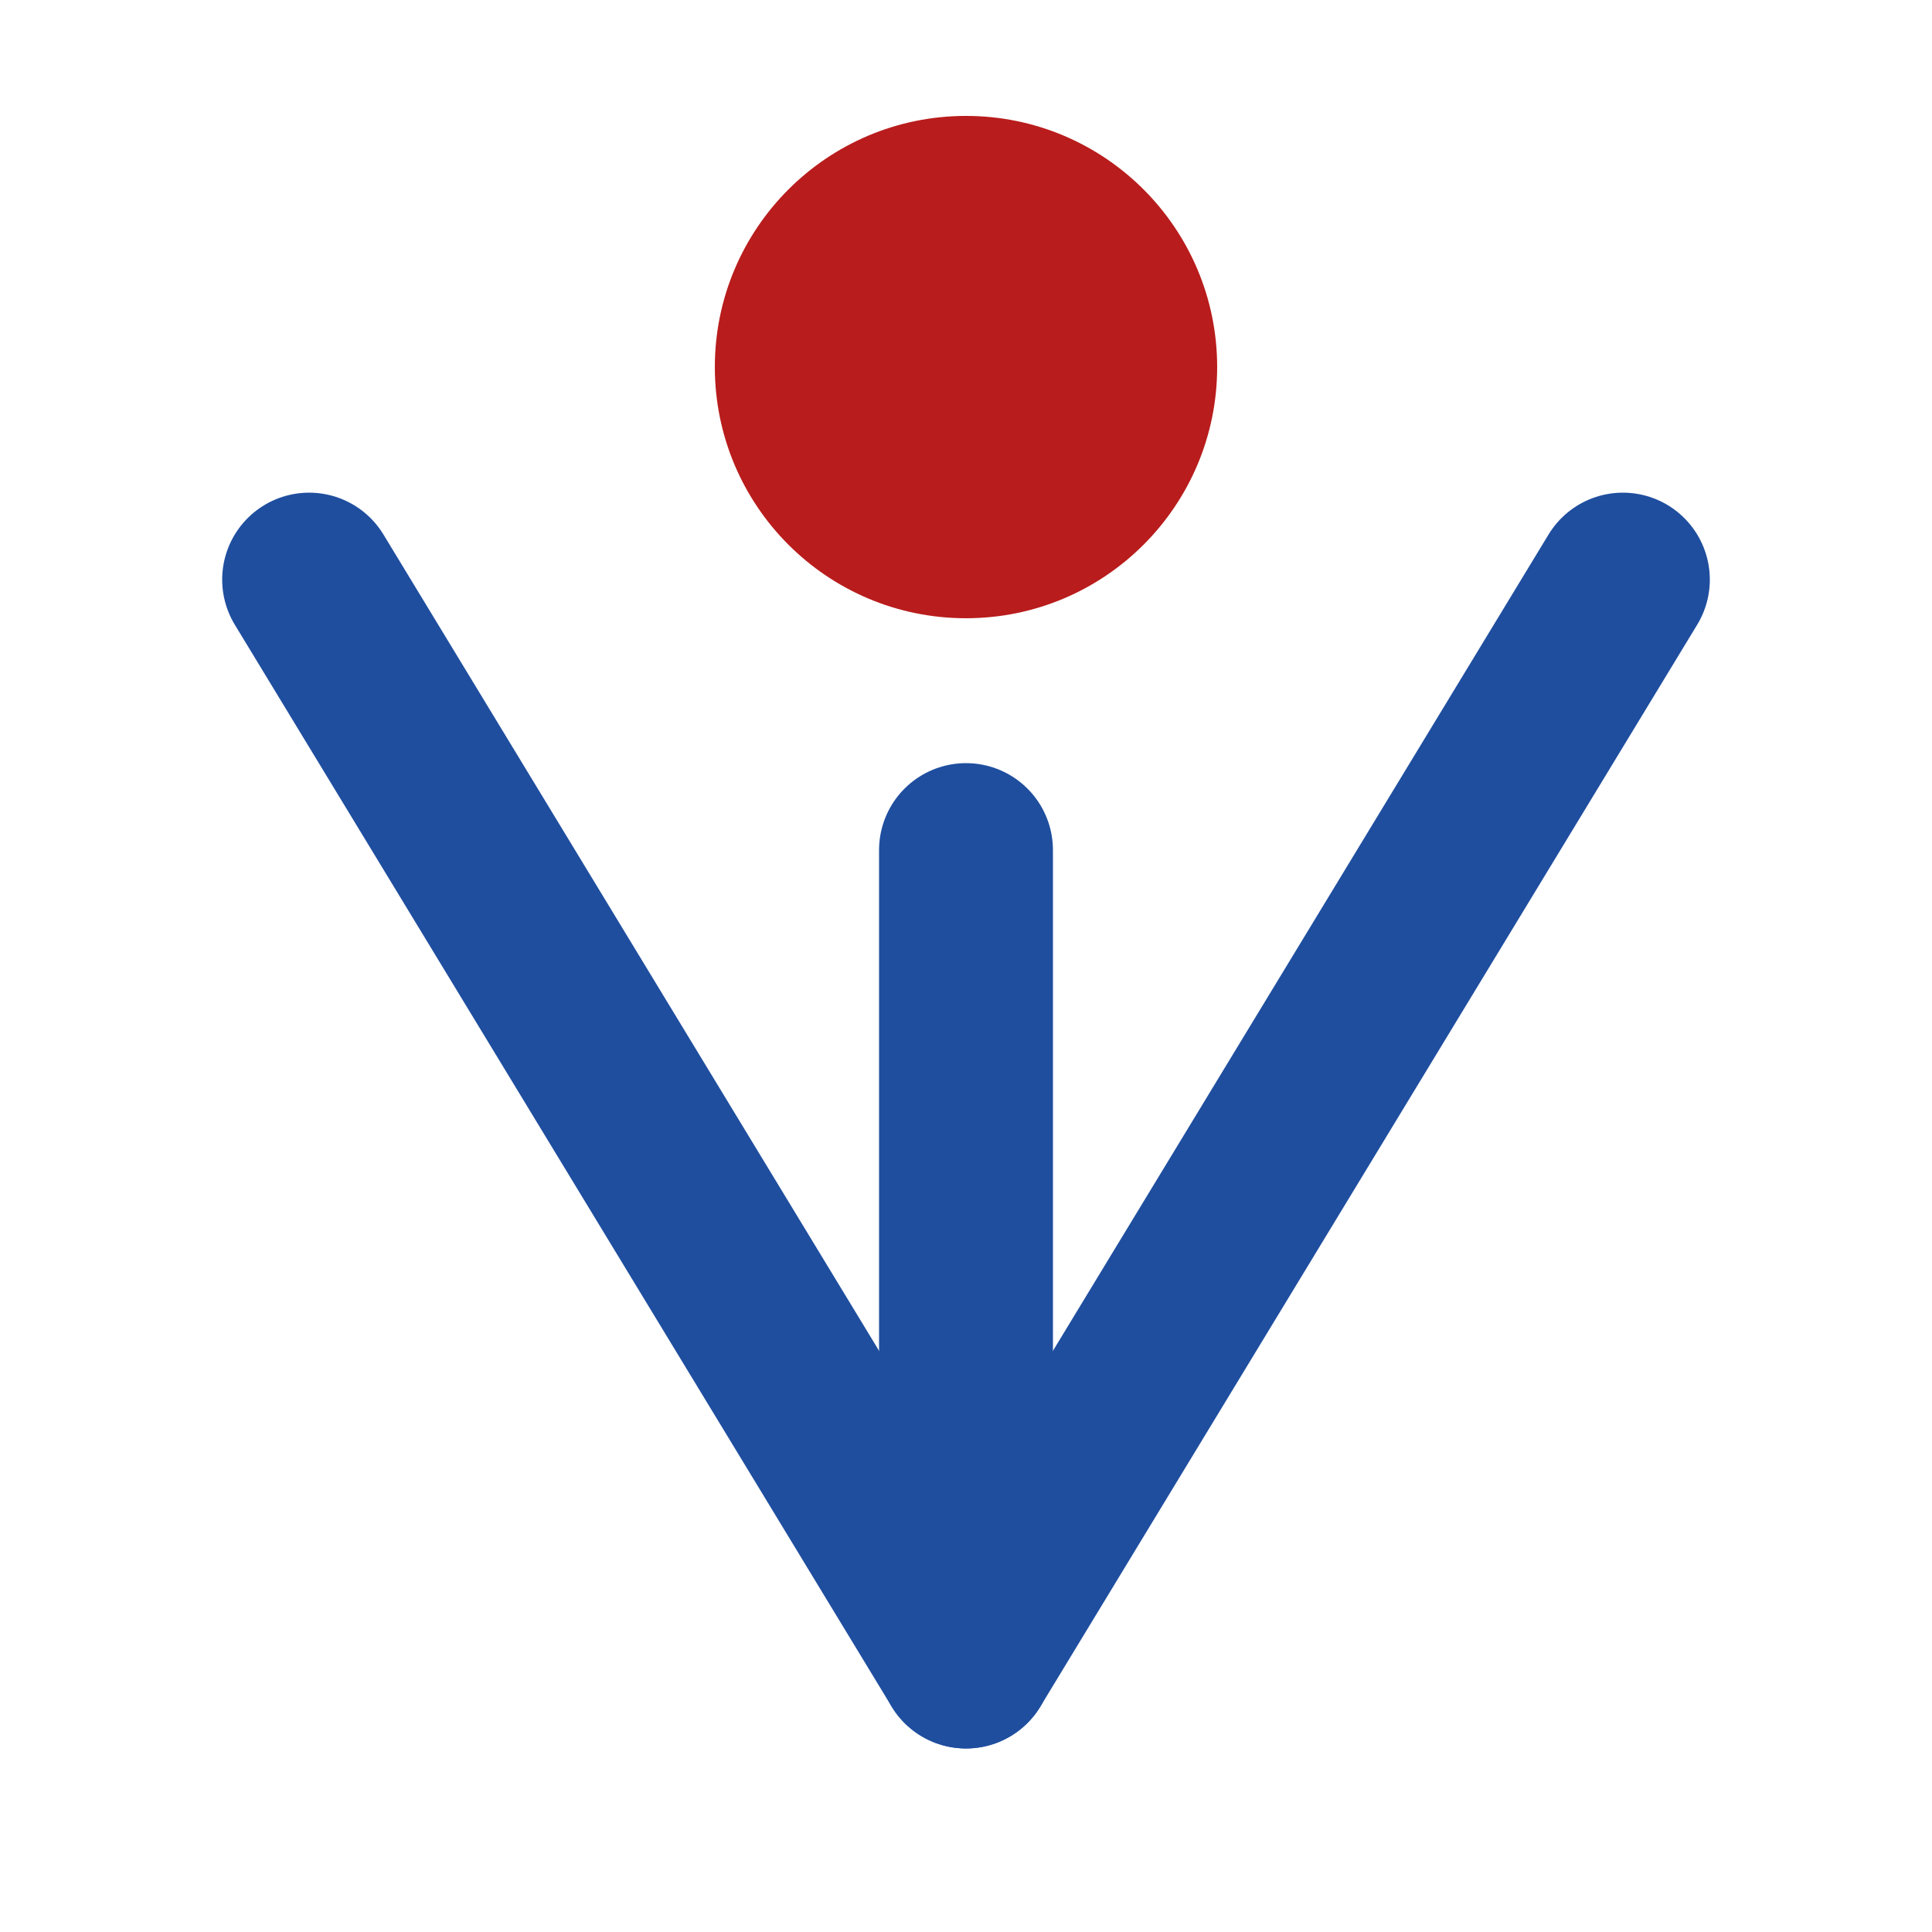
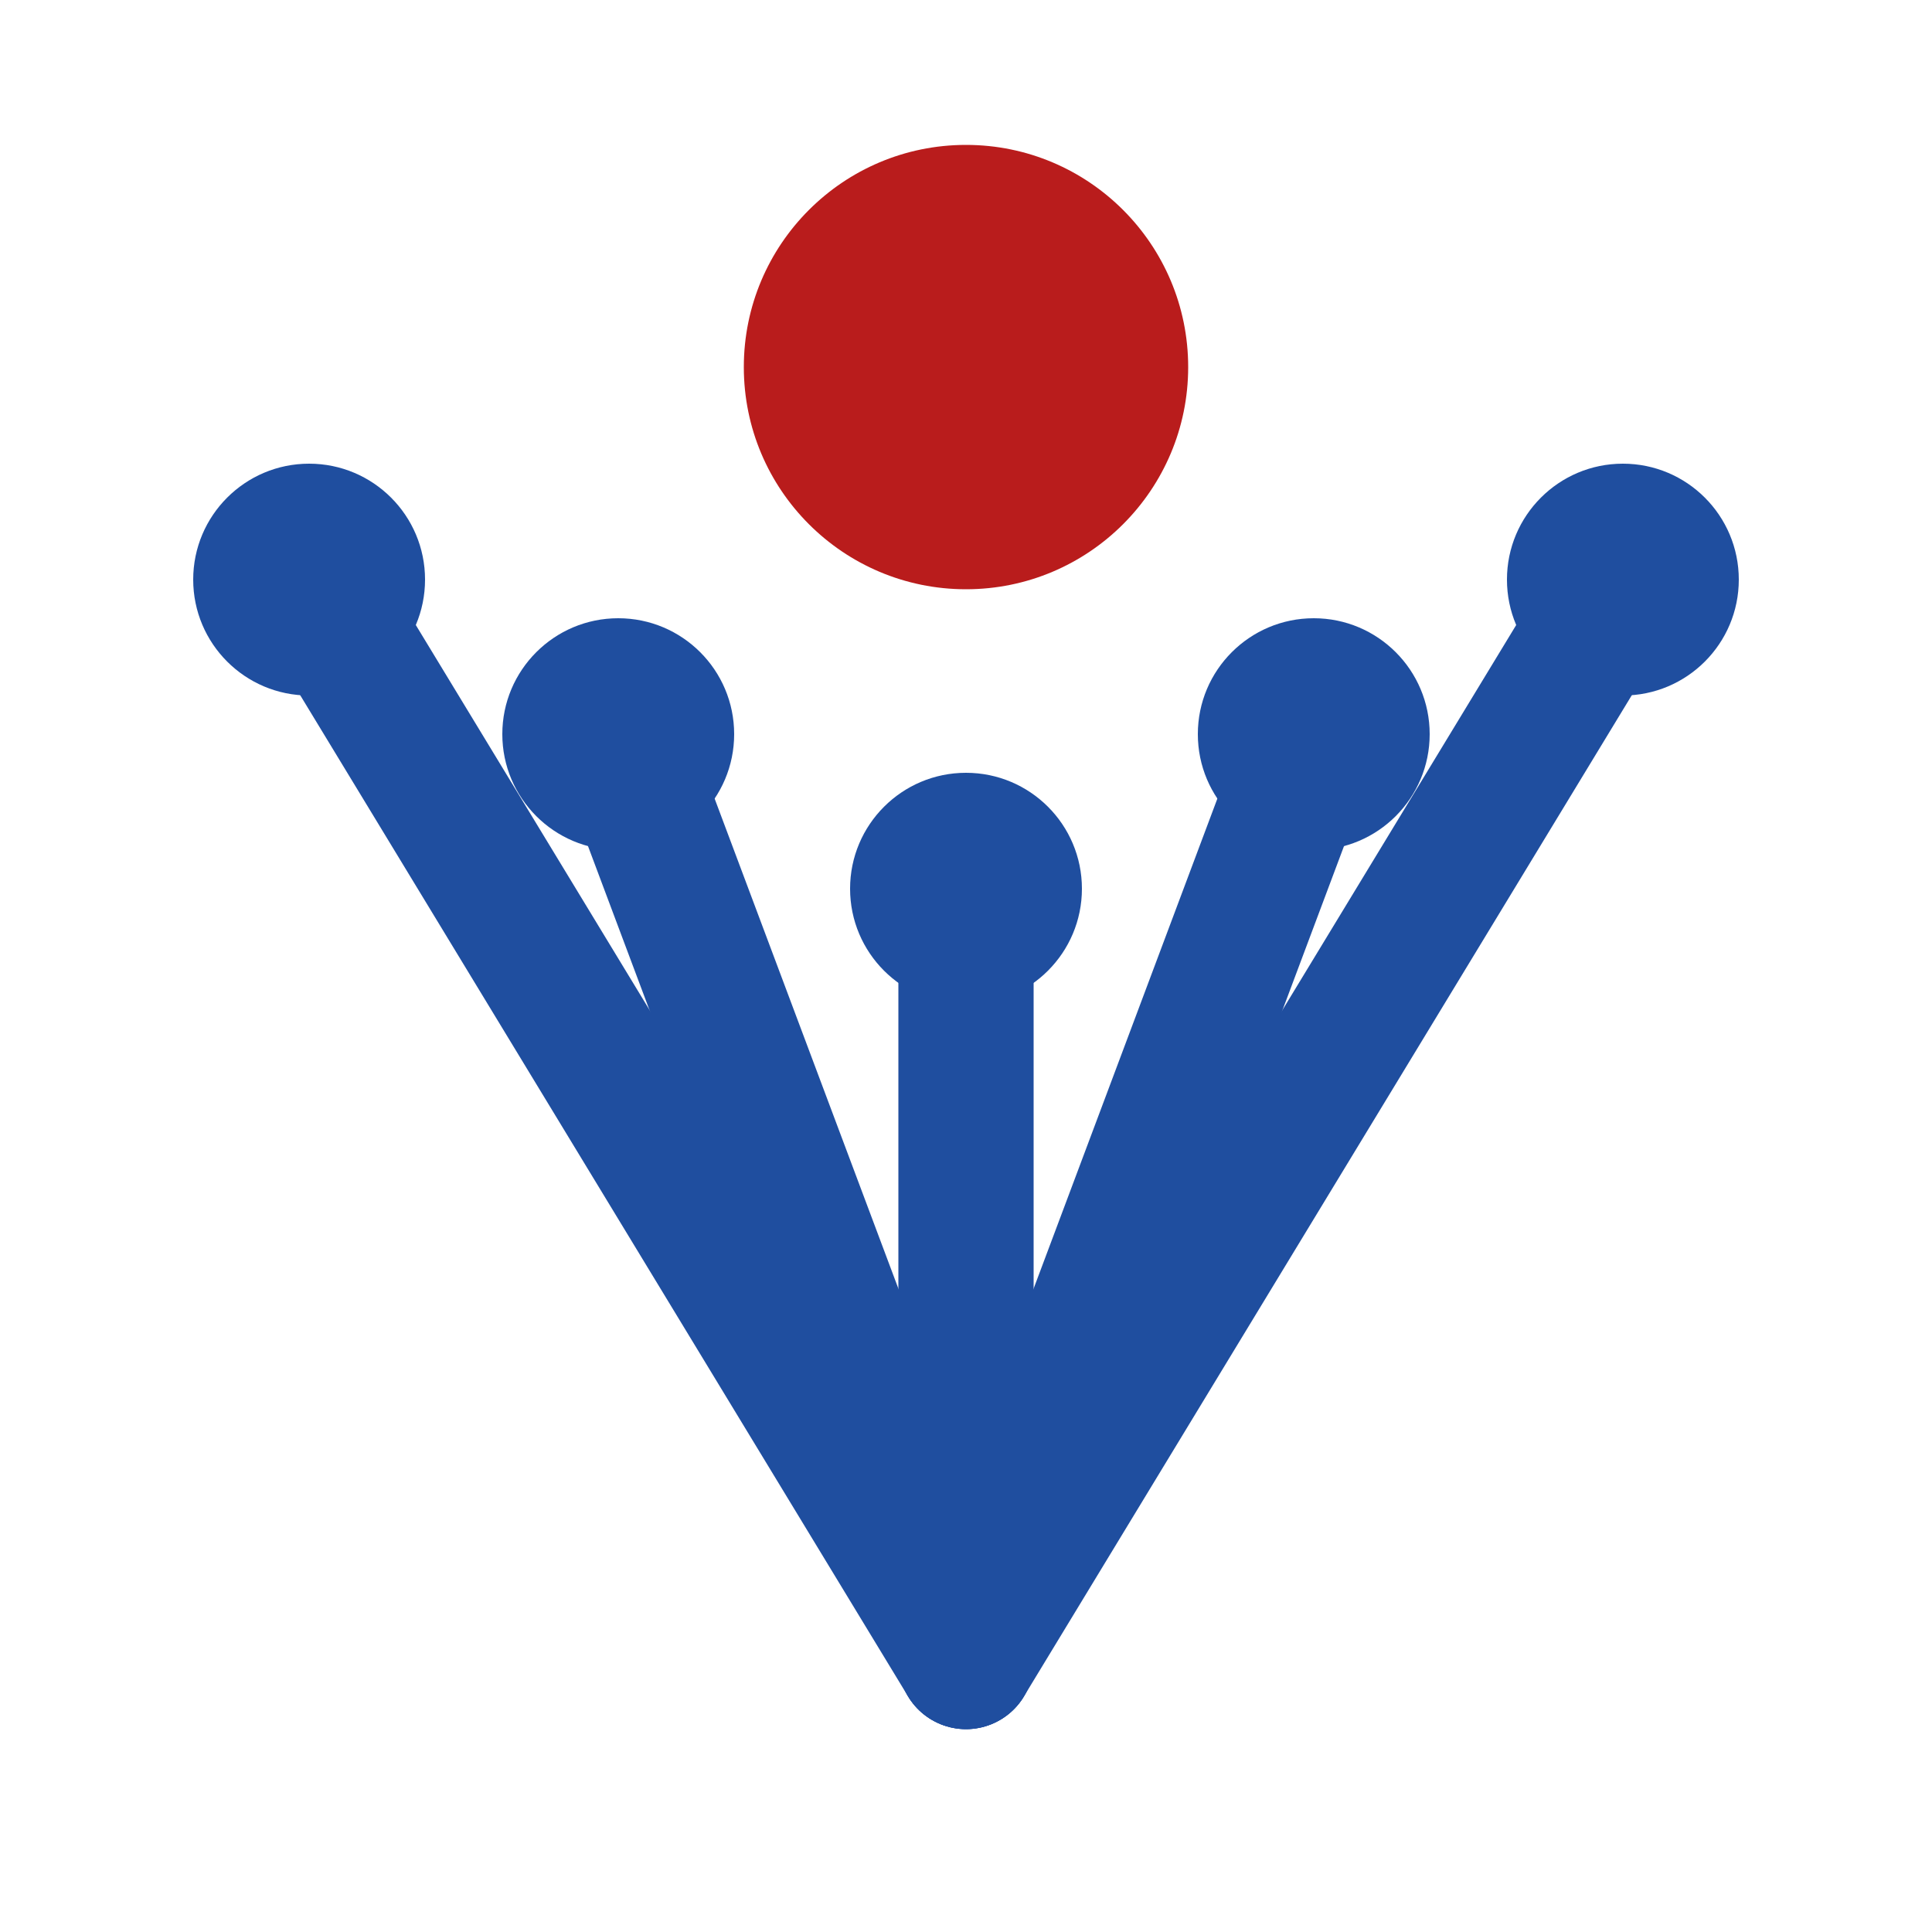
<svg xmlns="http://www.w3.org/2000/svg" viewBox="0 0 100 100" role="img" aria-label="Nexus">
-   <polyline points="16,30 50,86 84,30" fill="none" stroke="#1F4E9F" stroke-width="9" stroke-linecap="round" stroke-linejoin="round" />
-   <line x1="50" y1="44" x2="50" y2="86" stroke="#1F4E9F" stroke-width="9" stroke-linecap="round" />
-   <circle cx="50" cy="19" r="13" fill="#B91C1C" />
+   <polyline points="16,30 50,86 84,30" fill="none" stroke="#1F4E9F" stroke-width="7" stroke-linecap="round" stroke-linejoin="round" />
+   <polyline points="32,38 50,86 68,38" fill="none" stroke="#1F4E9F" stroke-width="7" stroke-linecap="round" stroke-linejoin="round" />
+   <line x1="50" y1="46" x2="50" y2="86" stroke="#1F4E9F" stroke-width="7" stroke-linecap="round" />
+   <circle cx="16" cy="30" r="6" fill="#1F4E9F" />
+   <circle cx="84" cy="30" r="6" fill="#1F4E9F" />
+   <circle cx="32" cy="38" r="6" fill="#1F4E9F" />
+   <circle cx="68" cy="38" r="6" fill="#1F4E9F" />
+   <circle cx="50" cy="46" r="6" fill="#1F4E9F" />
+   <circle cx="50" cy="19" r="11.5" fill="#B91C1C" />
</svg>
